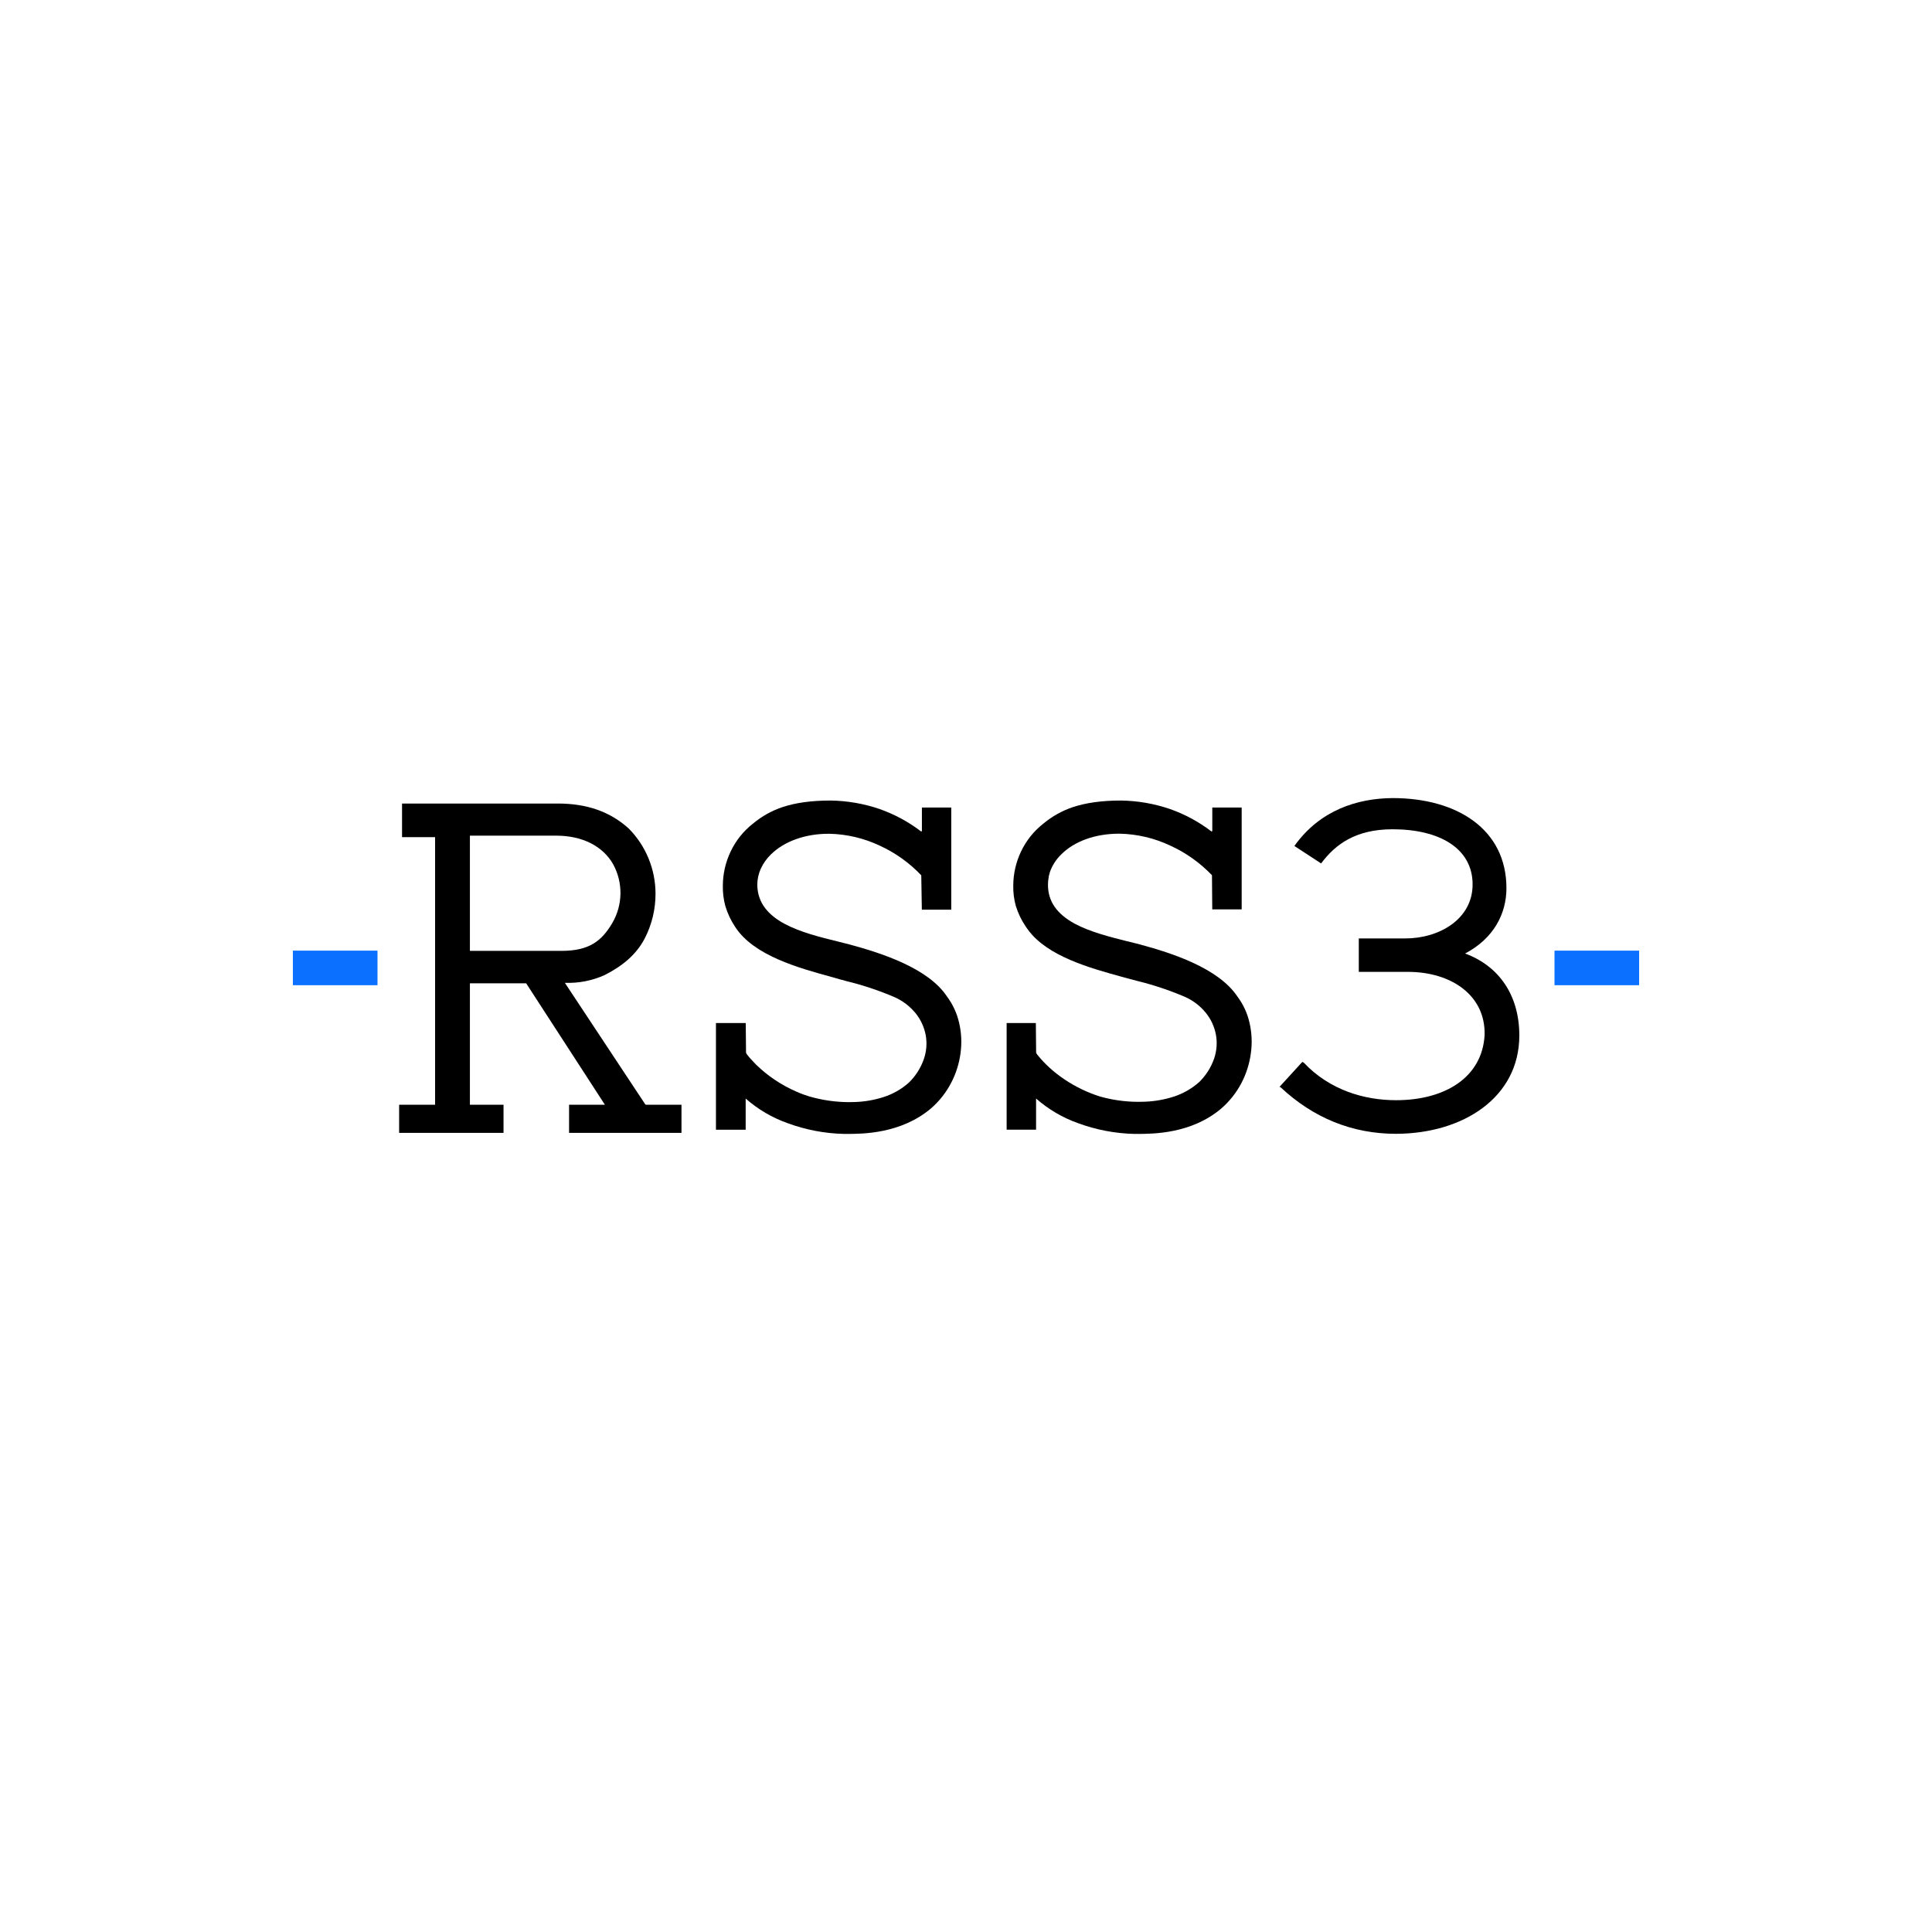
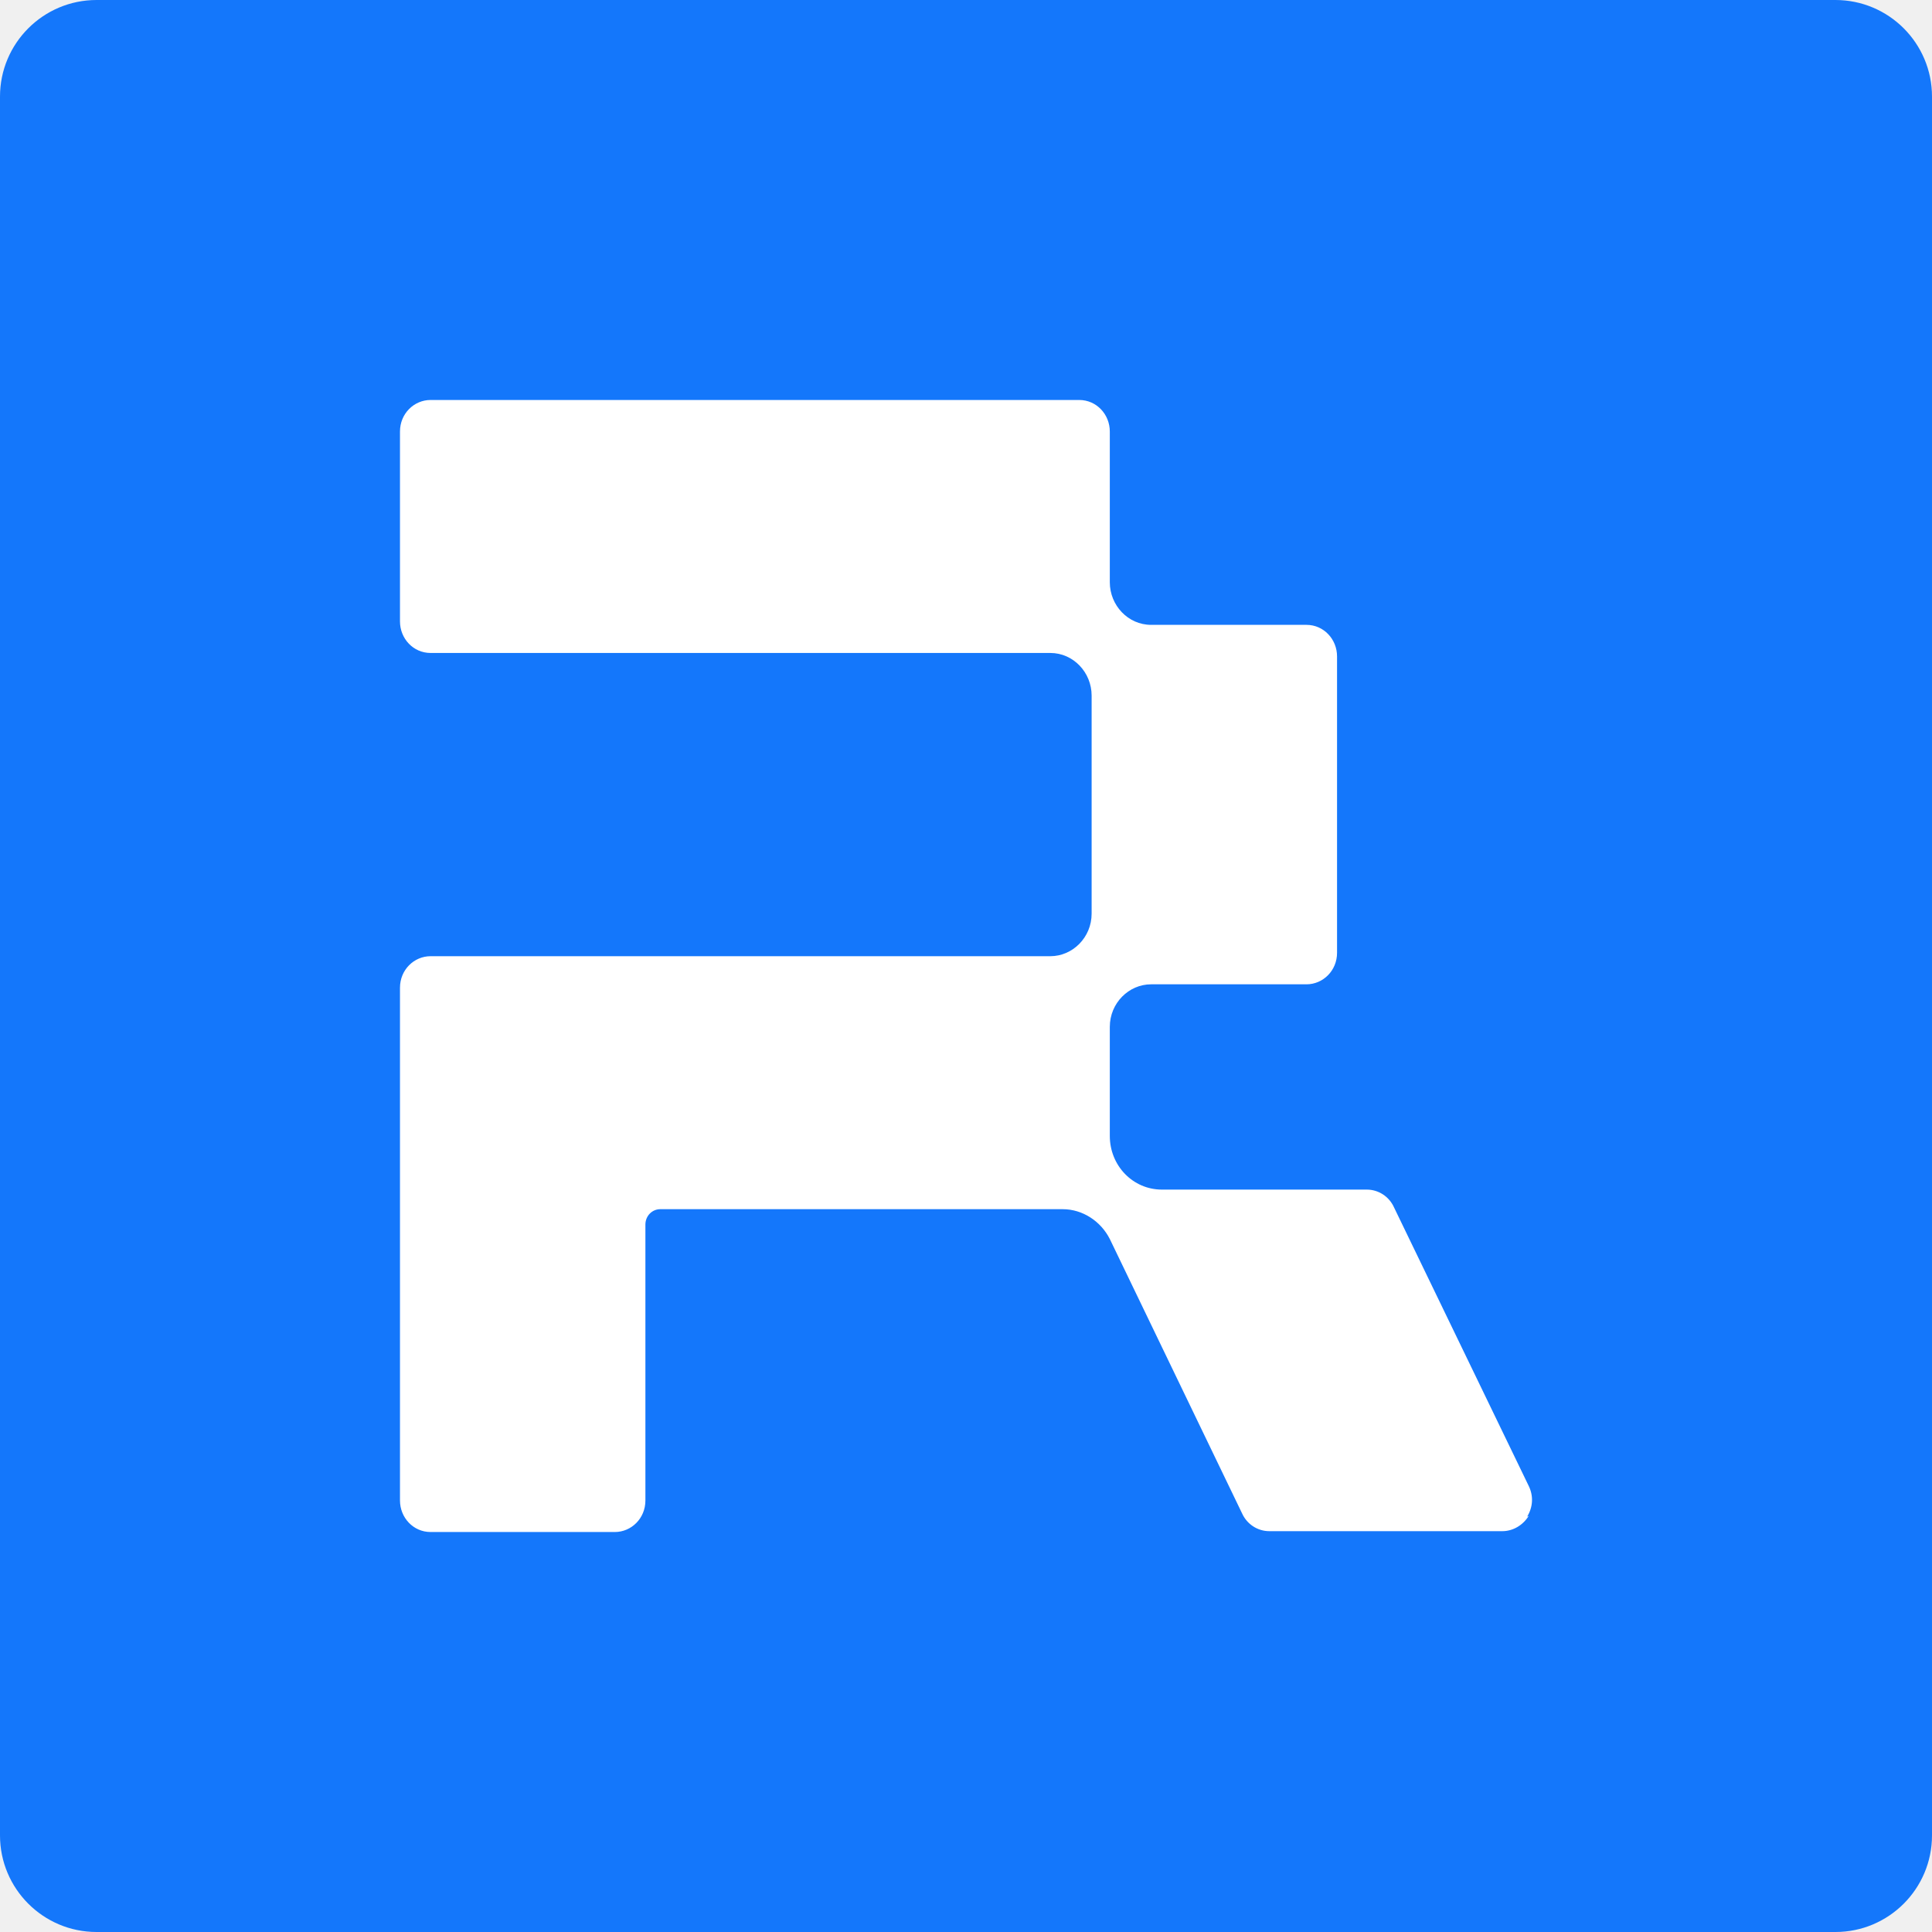
- <svg xmlns="http://www.w3.org/2000/svg" viewBox="0 0 1024 1024">
-   <path fill="#fff" d="M0 0h1024v1024H0z" />
-   <path d="M655.79 528.1c-10-14.91-34.25-22.84-51.57-27.52-2-.53-4.12-1.06-6.36-1.62h-.17c-9.33-2.36-19.93-5-28.17-9.44-9.45-5.18-14.07-11.88-14.07-20.5a20.82 20.82 0 0 1 .39-4.17v-.25a17.3 17.3 0 0 1 .49-1.88 2.41 2.41 0 0 1 .08-.25v-.09a24 24 0 0 1 6-9.45c7-7.08 18.17-11.06 30.7-11.06h.39a66 66 0 0 1 26.66 6.27 71.68 71.68 0 0 1 22.21 15.75l.15 18v.11h15.59v-54h-15.57v12.25a.54.54 0 0 1-.25.45.7.7 0 0 1-.43-.19 79.69 79.69 0 0 0-21.71-11.7 83.89 83.89 0 0 0-26-4.51c-10.15 0-18.44 1.18-25.36 3.44a48.58 48.58 0 0 0-15.76 8.77 41.19 41.19 0 0 0-11.89 14.87 42.25 42.25 0 0 0-4.09 17.92 37.68 37.68 0 0 0 1.36 10.88 40.78 40.78 0 0 0 5.31 11c.2.32.44.62.65.93s.23.3.33.45l.14.19c10.22 14.11 33 20.36 49.66 24.95l.46.12 3.7 1 4 1.07a163.1 163.1 0 0 1 25.37 8.46 29.78 29.78 0 0 1 11 8.37 25.89 25.89 0 0 1 5.42 11.61 25.29 25.29 0 0 1-.93 12.71 32.25 32.25 0 0 1-7.9 12.46 37.91 37.91 0 0 1-13.48 7.73 56.74 56.74 0 0 1-15 2.68 75.79 75.79 0 0 1-24.11-2.73c-13.29-4.2-25.42-12.32-33.28-22.23a3.23 3.23 0 0 1-.58-1.08l-.15-15.45v-.2h-15.48v56.54h15.6v-16.52a68 68 0 0 0 22.25 13.06 92.46 92.46 0 0 0 29.84 5.7h1.26c8.66 0 28.91 0 44.79-13.45A46.31 46.31 0 0 0 658 574a47.42 47.42 0 0 0 5-15.9 44.12 44.12 0 0 0-.73-16 36.57 36.57 0 0 0-6.48-14" />
-   <path d="M501.87 528.1c-9.84-14.84-34.14-22.81-51.57-27.51-2-.52-4-1-6.23-1.57-18.89-4.66-42.41-10.48-42.69-30a20.83 20.83 0 0 1 1.84-8.55 25.4 25.4 0 0 1 5.33-7.56c7.09-7 18.2-11 30.64-11h.39a65.77 65.77 0 0 1 26.62 6.27 70.8 70.8 0 0 1 22.09 15.76l.3 18v.2h15.59V428h-15.55v12.25a.54.54 0 0 1-.24.45.5.5 0 0 1-.43-.19 79.89 79.89 0 0 0-21.72-11.7 83.89 83.89 0 0 0-26-4.51c-10.2 0-18.52 1.18-25.41 3.44a48.53 48.53 0 0 0-15.71 8.77 41.19 41.19 0 0 0-11.89 14.87 42.31 42.31 0 0 0-4.11 18 38.22 38.22 0 0 0 1.33 10.86 41.42 41.42 0 0 0 5.18 11c9.79 15.25 33.74 21.81 51.22 26.6l.42.11 3.47 1 3.66 1 .34.09a163.1 163.1 0 0 1 25.37 8.46 30.44 30.44 0 0 1 11.1 8.43 26.23 26.23 0 0 1 5.44 11.71 25.26 25.26 0 0 1-1 12.73 32 32 0 0 1-7.94 12.44 37.05 37.05 0 0 1-13.42 7.66 55.69 55.69 0 0 1-15 2.62c-1.05 0-2.15.07-3.26.07a76.86 76.86 0 0 1-21.03-3.01c-.79-.24-1.59-.52-2.36-.8h-.12c-1.59-.57-3.19-1.18-4.72-1.9a71.34 71.34 0 0 1-20.8-13.92l-.31-.3c-.94-.94-1.9-2-2.82-3l-.71-.81c-.41-.49-.81-1-1.18-1.46a3.35 3.35 0 0 1-.57-1.07l-.15-15.45v-.2h-15.79v56.54h15.75v-16.53a67.79 67.79 0 0 0 22.25 13.06 92.46 92.46 0 0 0 29.84 5.69h1.26c8.61 0 28.77 0 44.8-13.45A46.44 46.44 0 0 0 504.1 574a47.32 47.32 0 0 0 5-15.8 44.18 44.18 0 0 0-.73-16 36.91 36.91 0 0 0-6.5-14.1" />
-   <path d="m342 585.33-42.61-64.41a46.93 46.93 0 0 0 21-4.08c9.32-4.72 16.81-10.71 21.4-19.57a51.54 51.54 0 0 0 5.65-23.61 49.16 49.16 0 0 0-14.17-34.5c-9.85-8.93-22.15-13.27-37.6-13.27h-82.58v17.82h17.52v141.84h-19.06v14.9h55.33v-14.9h-17.82v-64.37h29.82l41.74 64.37h-19v14.9h59.58v-14.9h-18.62a.79.79 0 0 1-.58-.22m-92.94-142.42h45.67c14 0 24.79 5.57 30.25 15.15a31.66 31.66 0 0 1-.5 31.25c-5.59 9.45-12.21 14.67-26.87 14.67h-48.55Z" />
-   <path d="M805.27 548.83c0-21.38-10.81-36.83-28.74-43.45 15.2-8 21.91-21.12 21.91-34.64 0-31.21-26.18-47.74-60.32-47.74-18.64.14-38.5 6.34-52.07 25.38l14.17 9.25c7.6-10.21 18.41-18.1 37.9-18.1 24.8 0 42.39 10.07 42.39 29.25 0 18.37-17.64 28.61-35.71 28.61h-24.61v17.72h26c23 0 41.25 12.41 40.68 33.52-1.28 22.44-21 34.5-46.94 34.5-16.65 0-35.14-5.25-49-20l-.7-.27-12.1 13.24.57.14c17.36 16.28 38 24.7 61.18 24.7 35.8-.08 65.39-19.4 65.39-52.11" />
-   <path fill="#0b70ff" d="M155.23 503.86h44.85v18.32h-44.85z" />
-   <path fill="#0b70ff" d="M823.92 503.86h44.85v18.32h-44.85z" />
+ <svg xmlns="http://www.w3.org/2000/svg" viewBox="0 0 1024 1024" fill="none">
+   <rect width="100%" height="100%" rx="5%" fill="#1477FB" />
+   <path d="M810.274 803.422C807.209 808.388 801.953 811.549 796.259 811.549H672.75C666.619 811.549 660.925 807.937 658.297 802.068L588.221 656.695C583.403 647.214 573.768 640.894 563.256 640.894H349.962C345.583 640.894 342.079 644.506 342.079 649.02V795.296C342.079 804.776 334.633 812 325.874 812H228.205C219.008 812 212 804.325 212 795.296V523.512C212 514.032 219.446 506.808 228.205 506.808H556.687C568.512 506.808 578.585 496.876 578.585 484.235V368.659C578.585 356.47 568.95 346.086 556.687 346.086H228.205C219.008 346.086 212 338.411 212 329.381V228.704C212 219.223 219.446 212 228.205 212H572.016C581.213 212 588.221 219.675 588.221 228.704V308.614C588.221 320.804 597.856 331.187 610.12 331.187H692.459C701.657 331.187 708.664 338.862 708.664 347.892V505.002C708.664 514.483 701.219 521.707 692.459 521.707H610.12C598.294 521.707 588.221 531.639 588.221 544.28V602.068C588.221 617.869 600.484 630.51 615.813 630.51H724.431C730.563 630.51 736.257 634.122 738.884 639.991L810.274 787.621C812.902 793.038 812.464 798.907 809.398 803.874L810.274 803.422Z" fill="white" />
</svg>
